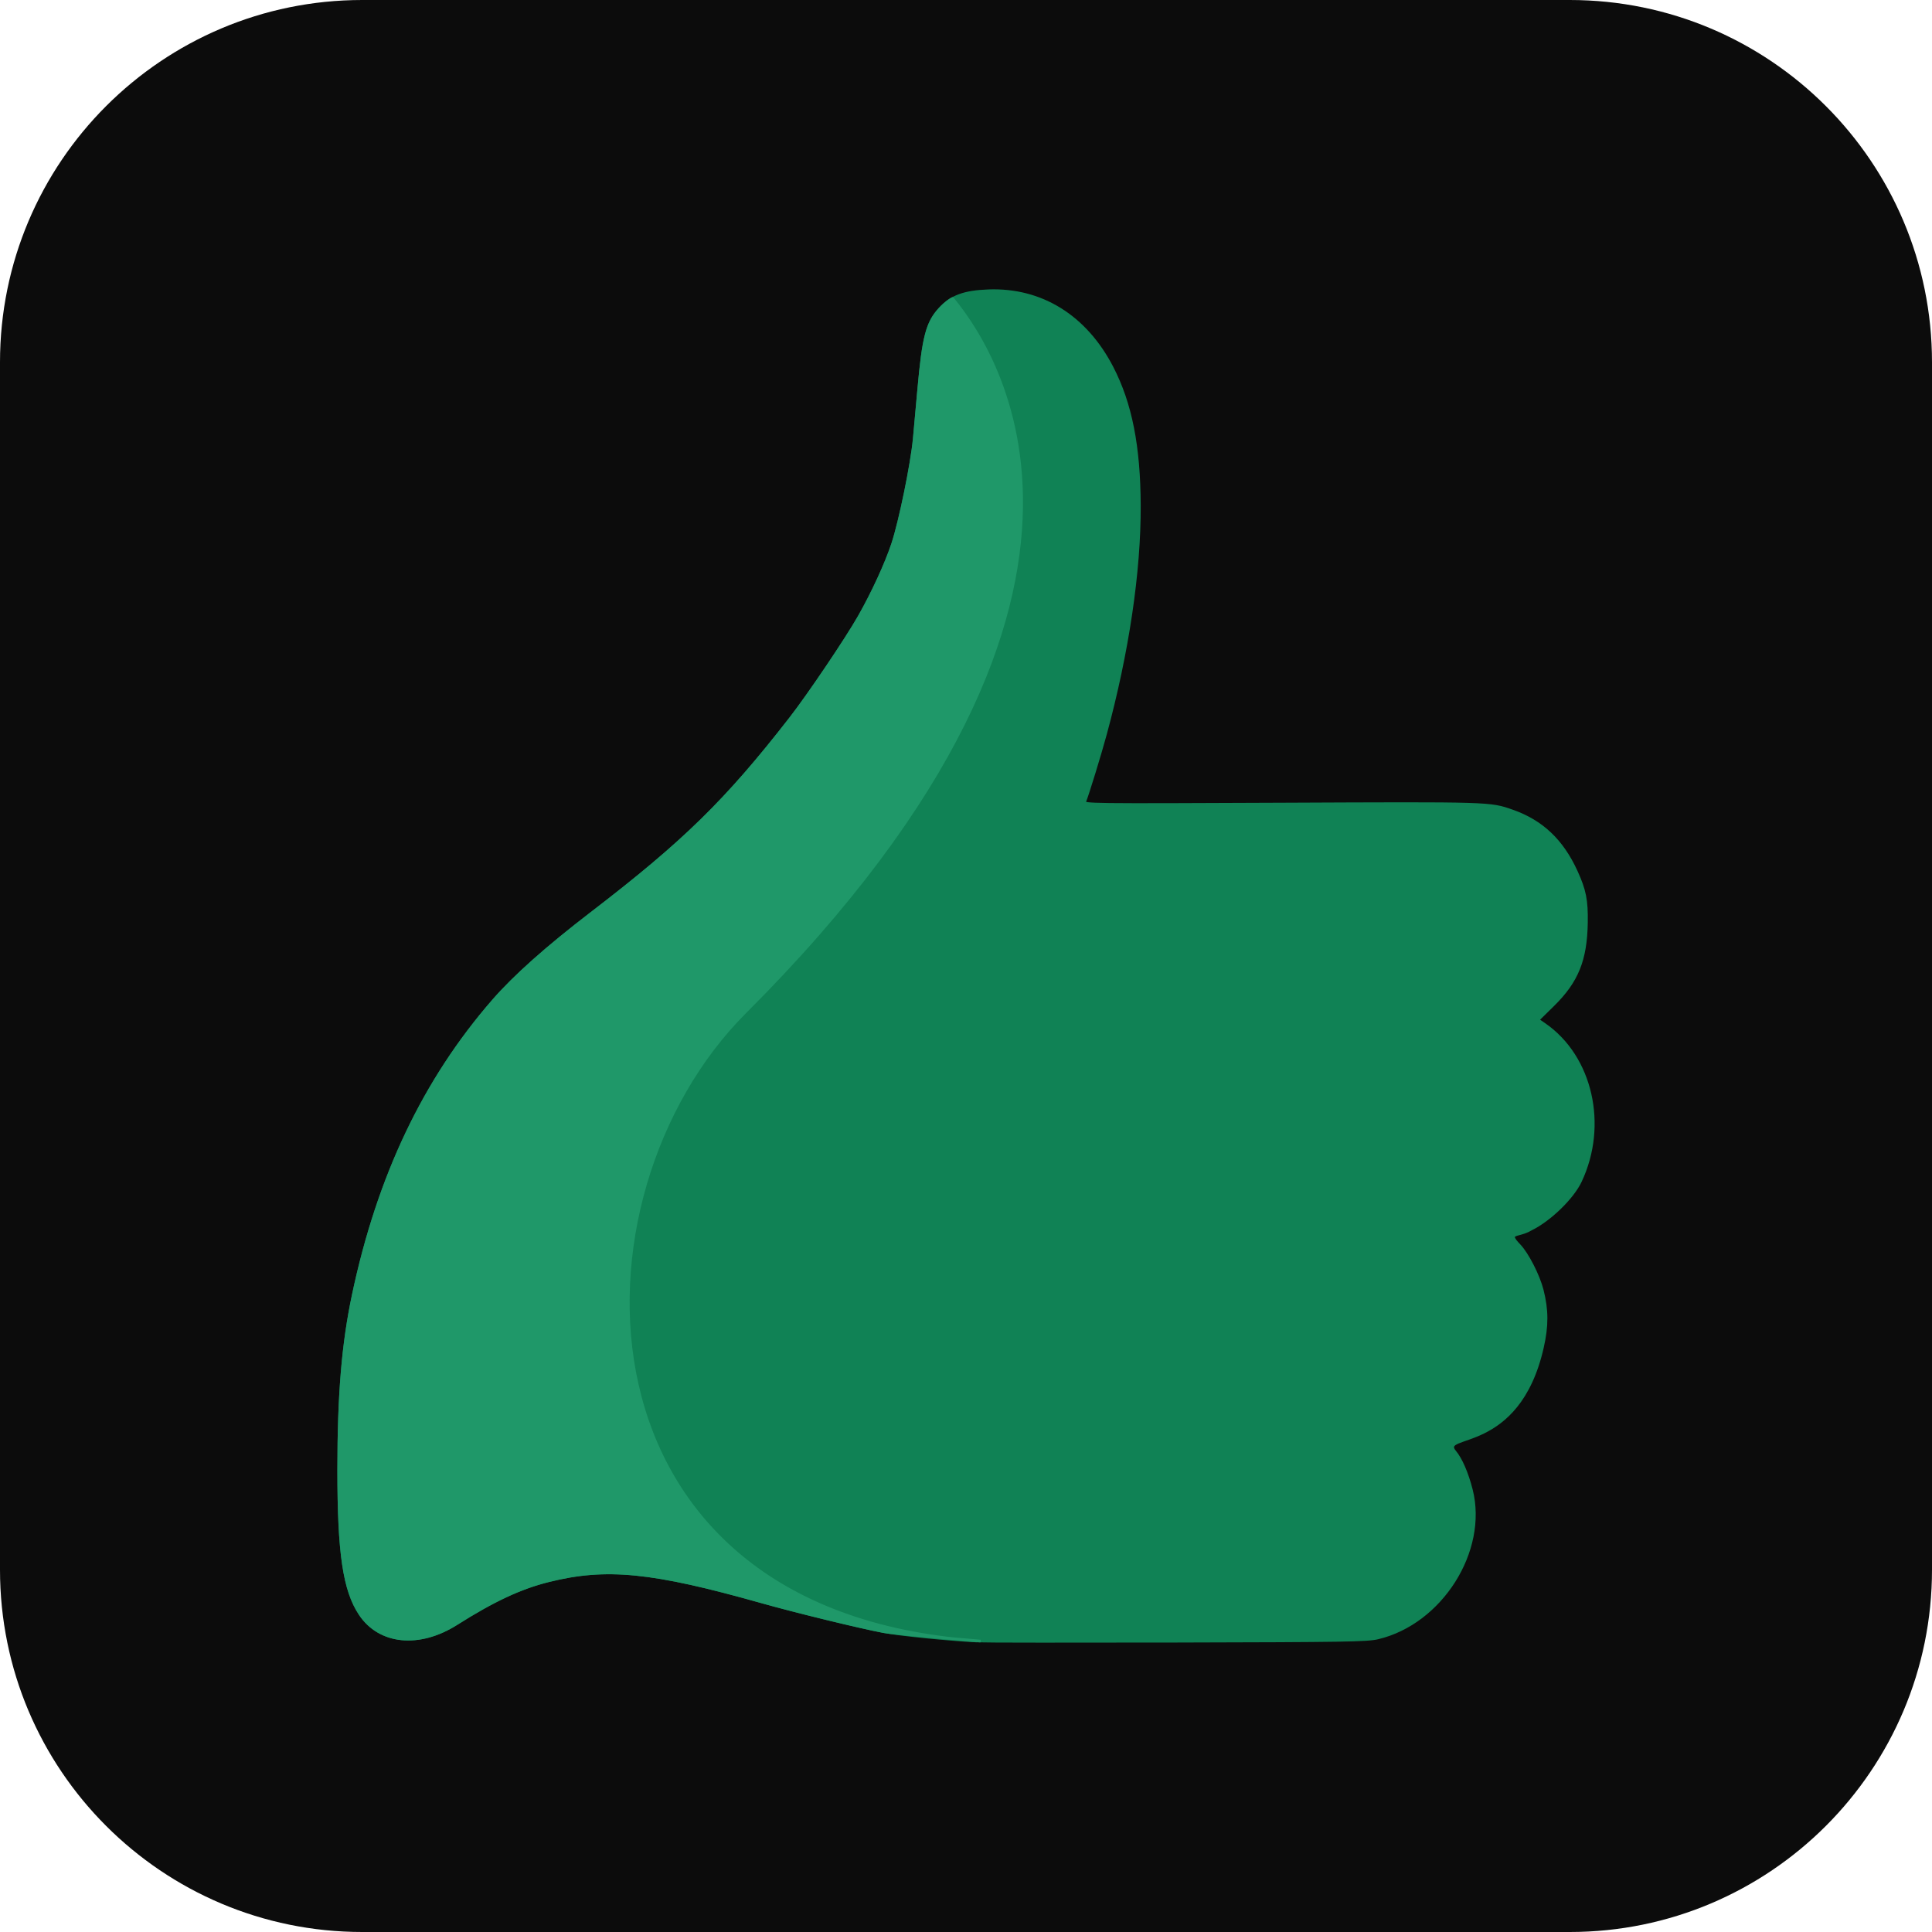
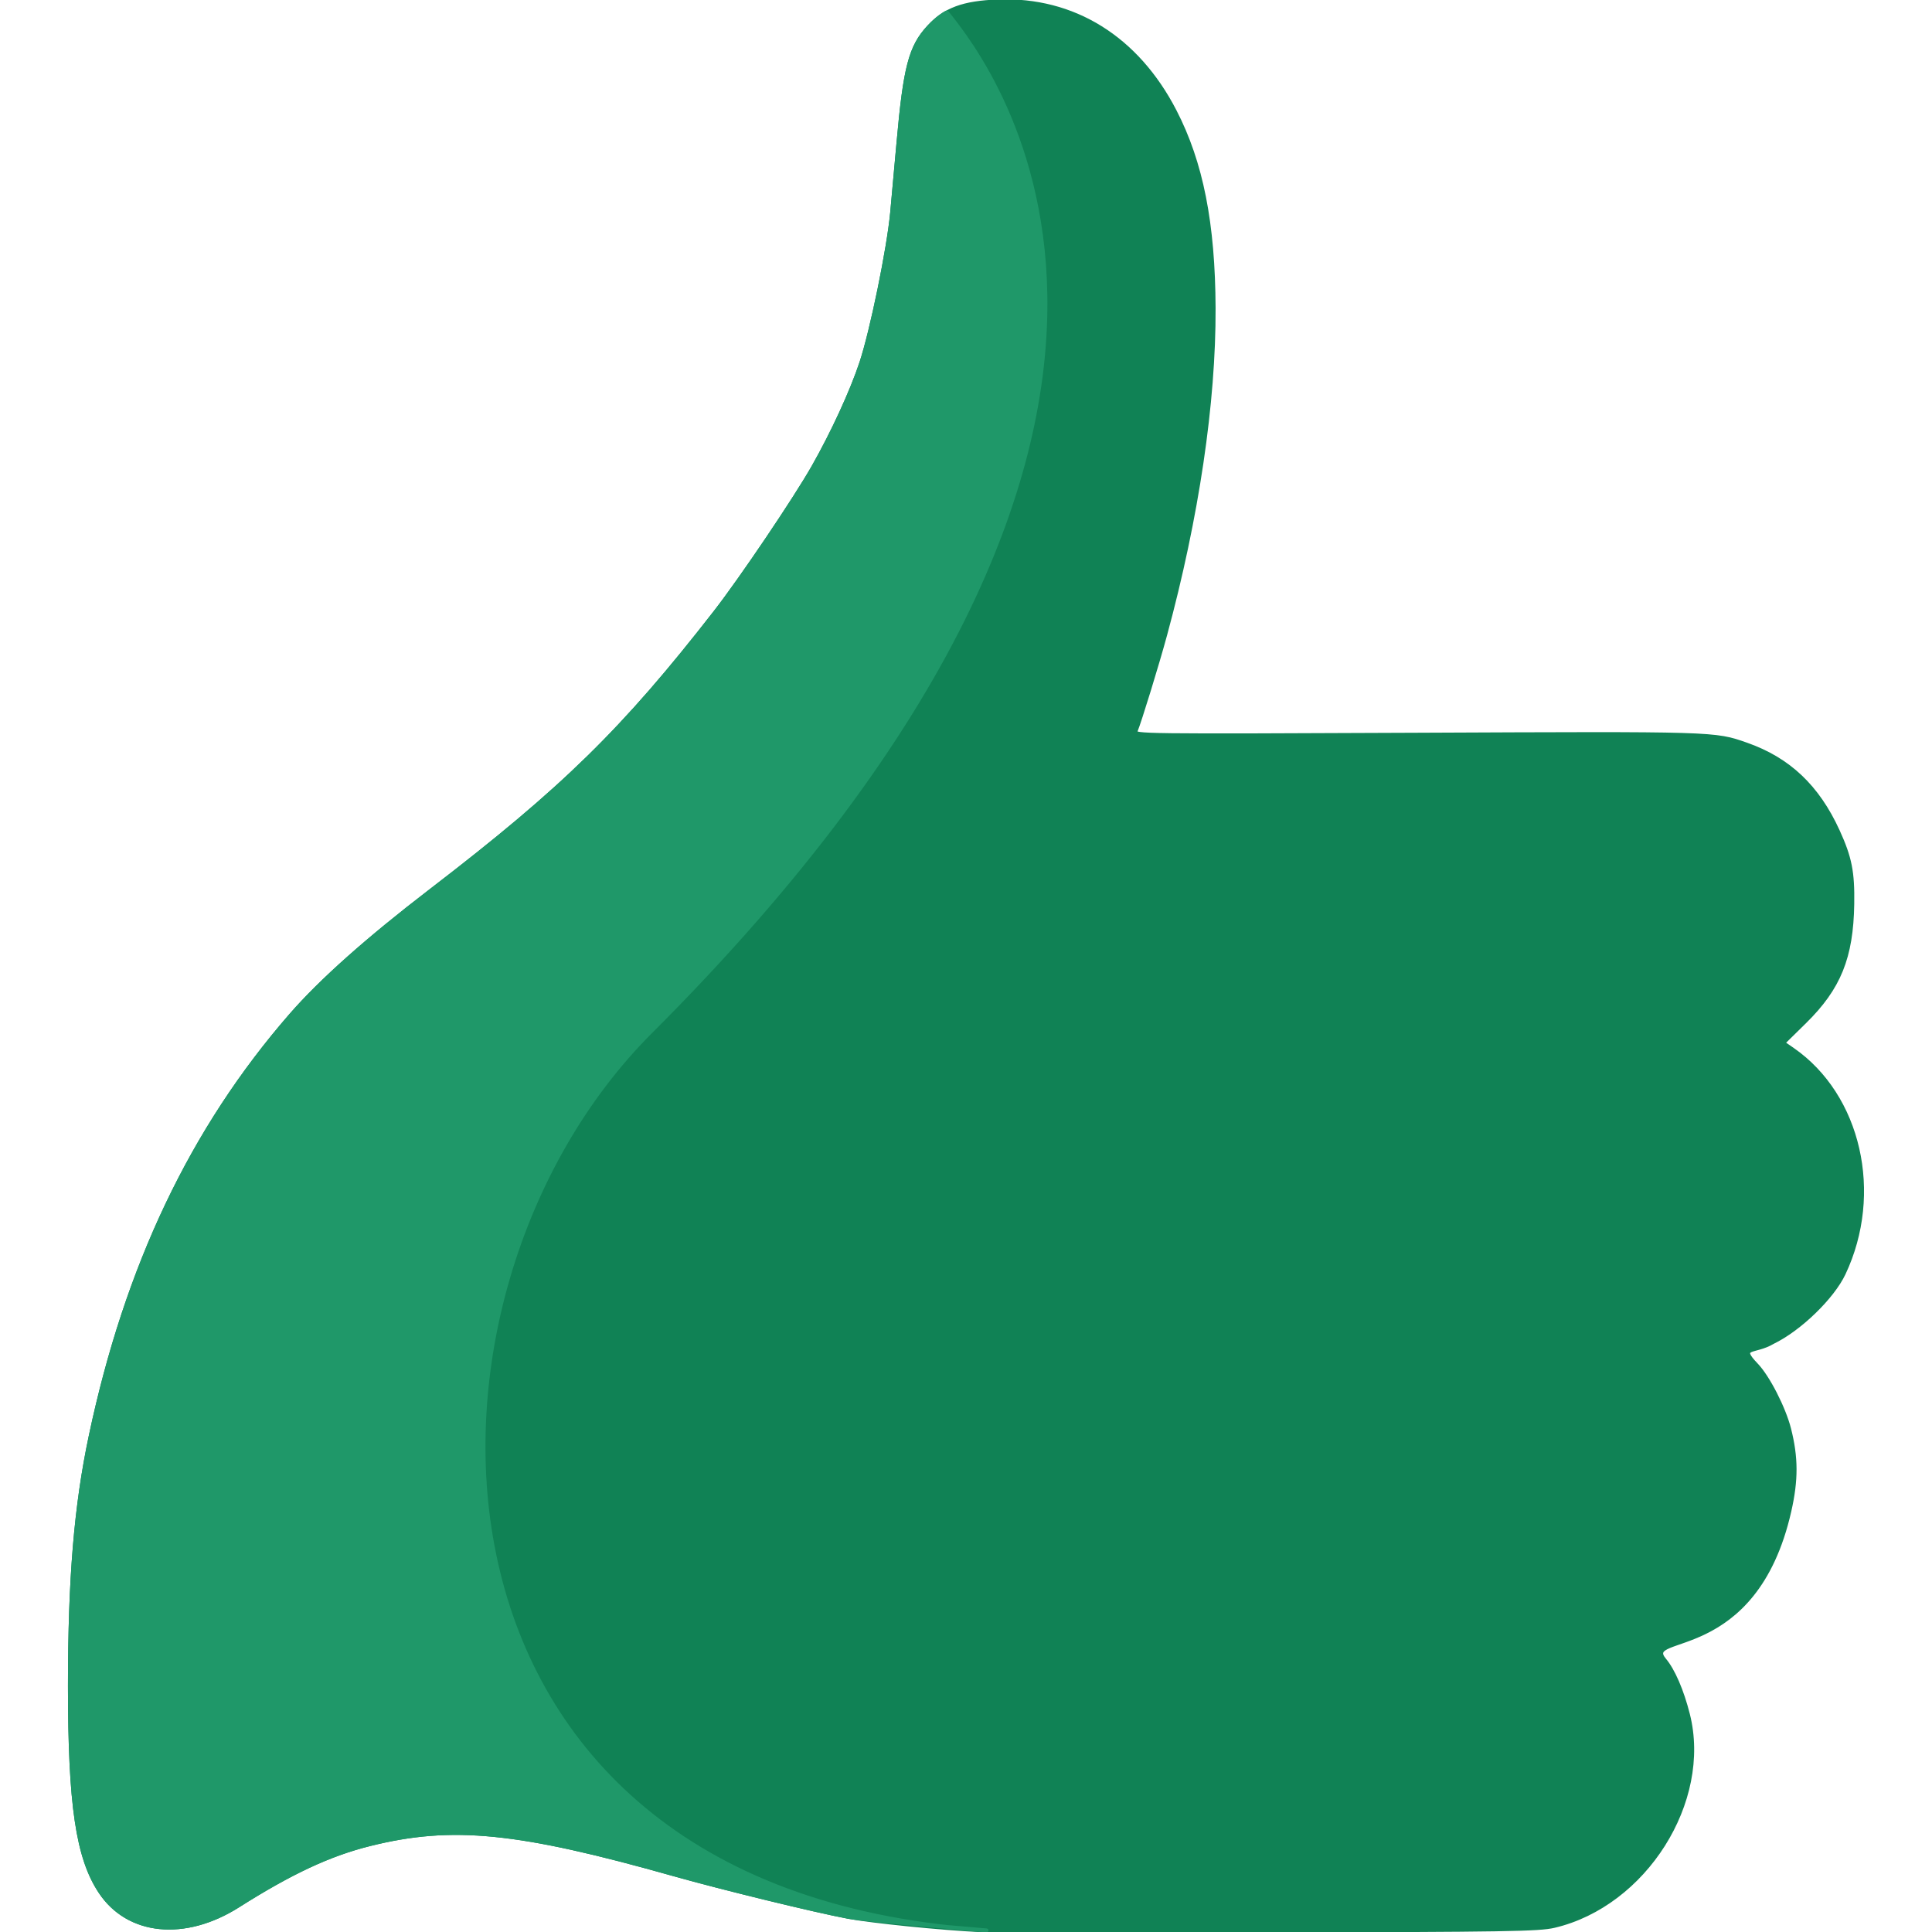
- <svg xmlns="http://www.w3.org/2000/svg" width="512" height="512" viewBox="0 0 512 512">
-   <rect width="512" height="512" rx="96" fill="#0c0c0c" />
-   <g transform="translate(76.8, 76.8) scale(0.7)">
-     <g transform="translate(18.18543,-0.2496955)">
-       <path fill="#108255" stroke="#108255" d="m 241.931,511.805 c -10.87,-0.538 -29.076,-2.38 -35.348,-3.567 -9.009,-1.706 -33.364,-7.653 -46.018,-11.227 -41.542,-11.746 -58.938,-13.471 -80.782,-8.023 -10.663,2.659 -20.885,7.433 -34.881,16.299 -14.139,8.951 -29.109,7.446 -36.496,-3.678 -6.006,-9.041 -8.081,-23.057 -8.081,-54.54 0,-28.499 1.602,-47.769 5.513,-66.247 9.521,-44.986 26.839,-81.385 53.035,-111.487 8.03,-9.223 20.249,-20.1 37.177,-33.091 35.147,-26.968 50.992,-42.476 75.302,-73.719 6.862,-8.814 21.19,-30.049 26.009,-38.533 5.163,-9.093 10.189,-20.016 12.706,-27.604 2.808,-8.484 7.258,-30.173 8.159,-39.798 0.37,-3.924 1.122,-12.245 1.673,-18.485 1.784,-20.035 3.191,-25.431 8.023,-30.672 4.326,-4.689 9.152,-6.479 18.407,-6.823 20.009,-0.739 36.788,9.683 46.809,29.089 7.044,13.633 10.228,29.751 10.319,52.192 0.104,25.049 -4.423,55.552 -12.842,86.587 -2.108,7.77 -6.784,22.98 -7.854,25.555 -0.499,1.206 1.044,1.226 74.575,0.902 79.446,-0.35 78.791,-0.37 87.307,2.614 11.182,3.917 18.861,11.182 24.225,22.928 3.217,7.044 3.976,10.864 3.84,19.354 -0.227,14.139 -3.509,22.247 -12.635,31.217 l -5.695,5.597 2.51,1.738 c 17.674,12.245 23.57,38.124 13.536,59.366 -2.99,6.33 -11.694,14.755 -18.783,18.18 -4.89,2.919 -9.281,0.895 -4.391,6.012 3.074,3.185 7.303,11.435 8.717,17 1.913,7.556 1.933,13.504 0.071,21.728 -9.164,40.45 -39.357,32.072 -33.137,39.454 2.322,2.757 4.657,8.166 6.246,14.451 5.837,23.083 -11.448,50.422 -35.459,56.077 -4.034,0.947 -12.31,1.083 -75.872,1.226 -39.24,0.084 -73.388,0.058 -75.885,-0.071 z" />
-       <path fill="#1F9869" stroke="#1F9869" d="m 241.48,511.7 c 10.856,0.777 -28.625,-2.275 -34.897,-3.462 -9.009,-1.706 -33.364,-7.653 -46.018,-11.227 -41.542,-11.746 -58.938,-13.471 -80.782,-8.023 -10.663,2.659 -20.885,7.433 -34.881,16.299 -14.139,8.951 -29.109,7.446 -36.496,-3.678 -6.006,-9.041 -8.081,-23.057 -8.081,-54.54 0,-28.499 1.602,-47.769 5.513,-66.247 9.521,-44.986 26.839,-81.385 53.035,-111.487 8.03,-9.223 20.249,-20.1 37.177,-33.091 35.147,-26.968 50.992,-42.476 75.302,-73.719 6.862,-8.814 21.19,-30.049 26.009,-38.533 5.163,-9.093 10.189,-20.016 12.706,-27.604 2.808,-8.484 7.258,-30.173 8.159,-39.798 0.37,-3.924 1.122,-12.245 1.673,-18.485 1.784,-20.035 3.19,-25.433 8.023,-30.672 2.338,-2.534 4.119,-3.542 4.55,-3.779 0.423,-0.232 0.303,-0.084 0.466,0.12 C 243.924,17.471 317.354,110.718 154.206,273.726 84.282,343.59 86.107,500.579 241.48,511.7 Z" />
-     </g>
+ <svg xmlns="http://www.w3.org/2000/svg" width="512" height="512" viewBox="0 0 512 512" version="1.1" id="svg2">
+   <defs id="defs2" />
+   <g transform="translate(18.18543,-0.2496955)" id="g2">
+     <path fill="#108255" stroke="#108255" d="m 241.931,511.805 c -10.87,-0.538 -29.076,-2.38 -35.348,-3.567 -9.009,-1.706 -33.364,-7.653 -46.018,-11.227 -41.542,-11.746 -58.938,-13.471 -80.782,-8.023 -10.663,2.659 -20.885,7.433 -34.881,16.299 -14.139,8.951 -29.109,7.446 -36.496,-3.678 -6.006,-9.041 -8.081,-23.057 -8.081,-54.54 0,-28.499 1.602,-47.769 5.513,-66.247 9.521,-44.986 26.839,-81.385 53.035,-111.487 8.03,-9.223 20.249,-20.1 37.177,-33.091 35.147,-26.968 50.992,-42.476 75.302,-73.719 6.862,-8.814 21.19,-30.049 26.009,-38.533 5.163,-9.093 10.189,-20.016 12.706,-27.604 2.808,-8.484 7.258,-30.173 8.159,-39.798 0.37,-3.924 1.122,-12.245 1.673,-18.485 1.784,-20.035 3.191,-25.431 8.023,-30.672 4.326,-4.689 9.152,-6.479 18.407,-6.823 20.009,-0.739 36.788,9.683 46.809,29.089 7.044,13.633 10.228,29.751 10.319,52.192 0.104,25.049 -4.423,55.552 -12.842,86.587 -2.108,7.77 -6.784,22.98 -7.854,25.555 -0.499,1.206 1.044,1.226 74.575,0.902 79.446,-0.35 78.791,-0.37 87.307,2.614 11.182,3.917 18.861,11.182 24.225,22.928 3.217,7.044 3.976,10.864 3.84,19.354 -0.227,14.139 -3.509,22.247 -12.635,31.217 l -5.695,5.597 2.51,1.738 c 17.674,12.245 23.57,38.124 13.536,59.366 -2.99,6.33 -11.694,14.755 -18.783,18.18 -4.89,2.919 -9.281,0.895 -4.391,6.012 3.074,3.185 7.303,11.435 8.717,17 1.913,7.556 1.933,13.504 0.071,21.728 -9.164,40.45 -39.357,32.072 -33.137,39.454 2.322,2.757 4.657,8.166 6.246,14.451 5.837,23.083 -11.448,50.422 -35.459,56.077 -4.034,0.947 -12.31,1.083 -75.872,1.226 -39.24,0.084 -73.388,0.058 -75.885,-0.071 z" id="path1" />
+     <path fill="#1F9869" stroke="#1F9869" d="m 241.48,511.7 c 10.856,0.777 -28.625,-2.275 -34.897,-3.462 -9.009,-1.706 -33.364,-7.653 -46.018,-11.227 -41.542,-11.746 -58.938,-13.471 -80.782,-8.023 -10.663,2.659 -20.885,7.433 -34.881,16.299 -14.139,8.951 -29.109,7.446 -36.496,-3.678 -6.006,-9.041 -8.081,-23.057 -8.081,-54.54 0,-28.499 1.602,-47.769 5.513,-66.247 9.521,-44.986 26.839,-81.385 53.035,-111.487 8.03,-9.223 20.249,-20.1 37.177,-33.091 35.147,-26.968 50.992,-42.476 75.302,-73.719 6.862,-8.814 21.19,-30.049 26.009,-38.533 5.163,-9.093 10.189,-20.016 12.706,-27.604 2.808,-8.484 7.258,-30.173 8.159,-39.798 0.37,-3.924 1.122,-12.245 1.673,-18.485 1.784,-20.035 3.19,-25.433 8.023,-30.672 2.338,-2.534 4.119,-3.542 4.55,-3.779 0.423,-0.232 0.303,-0.084 0.466,0.12 C 243.924,17.471 317.354,110.718 154.206,273.726 84.282,343.59 86.107,500.579 241.48,511.7 Z" id="path2" />
  </g>
</svg>
